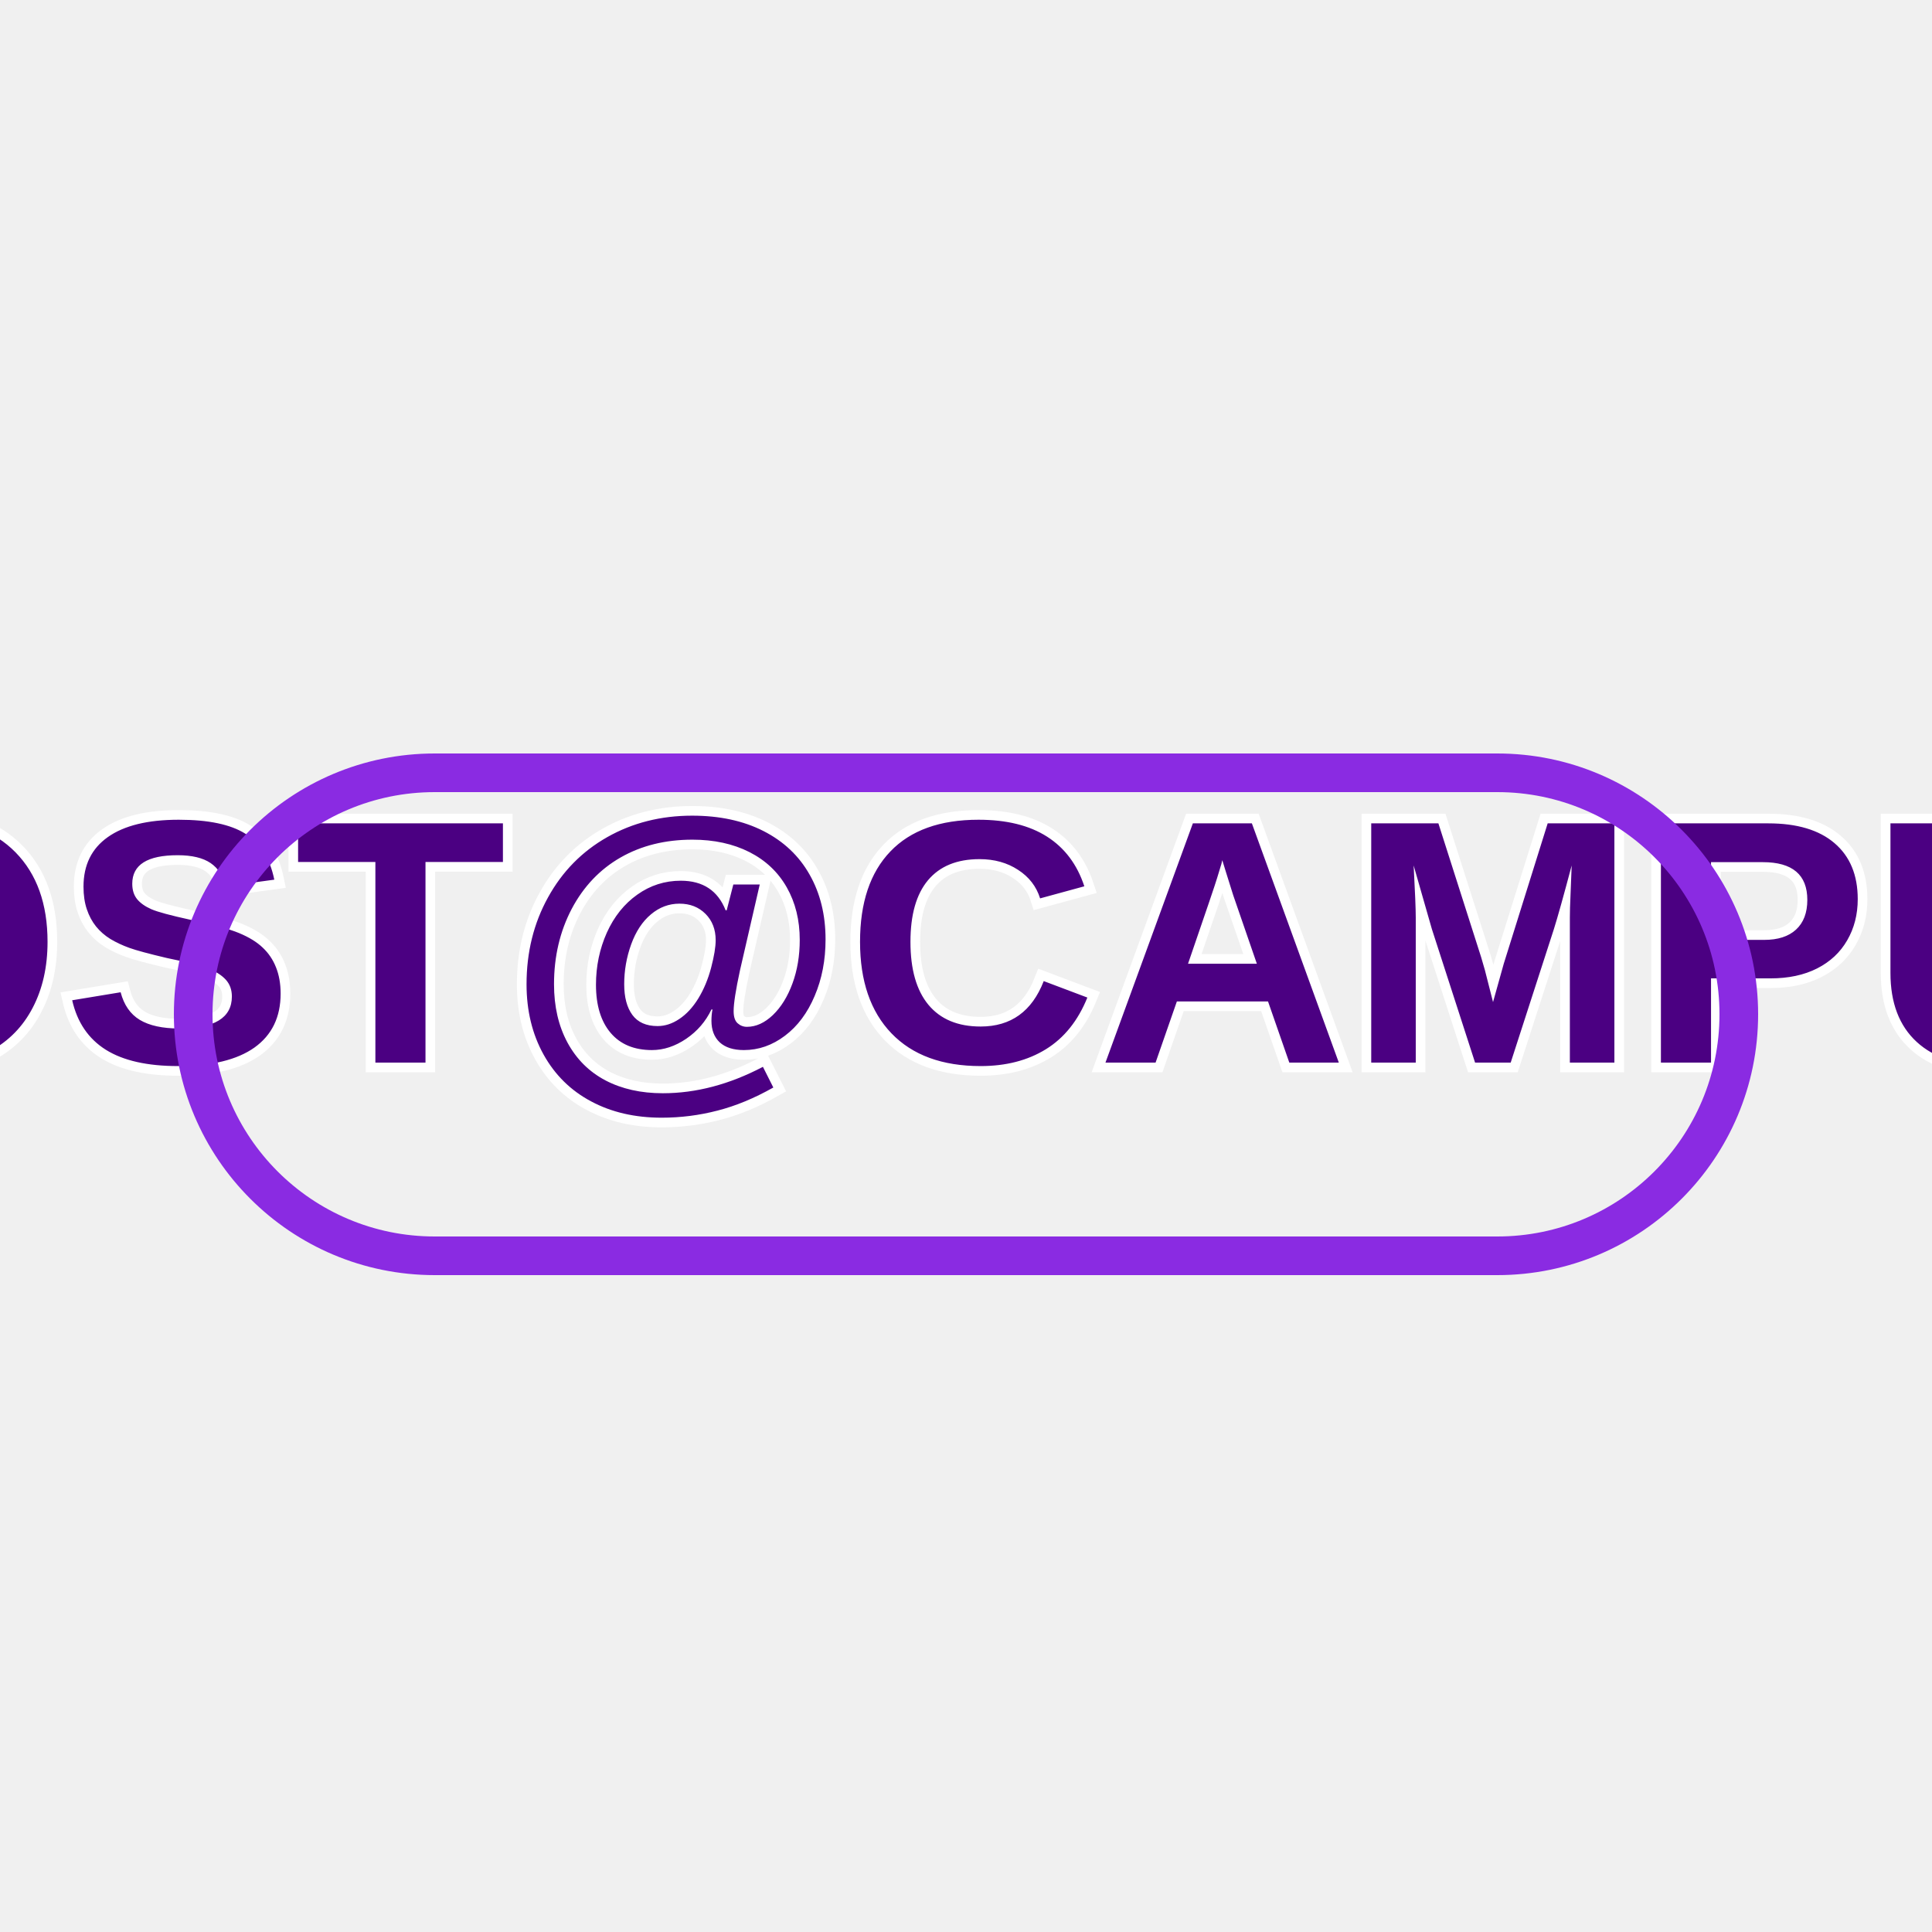
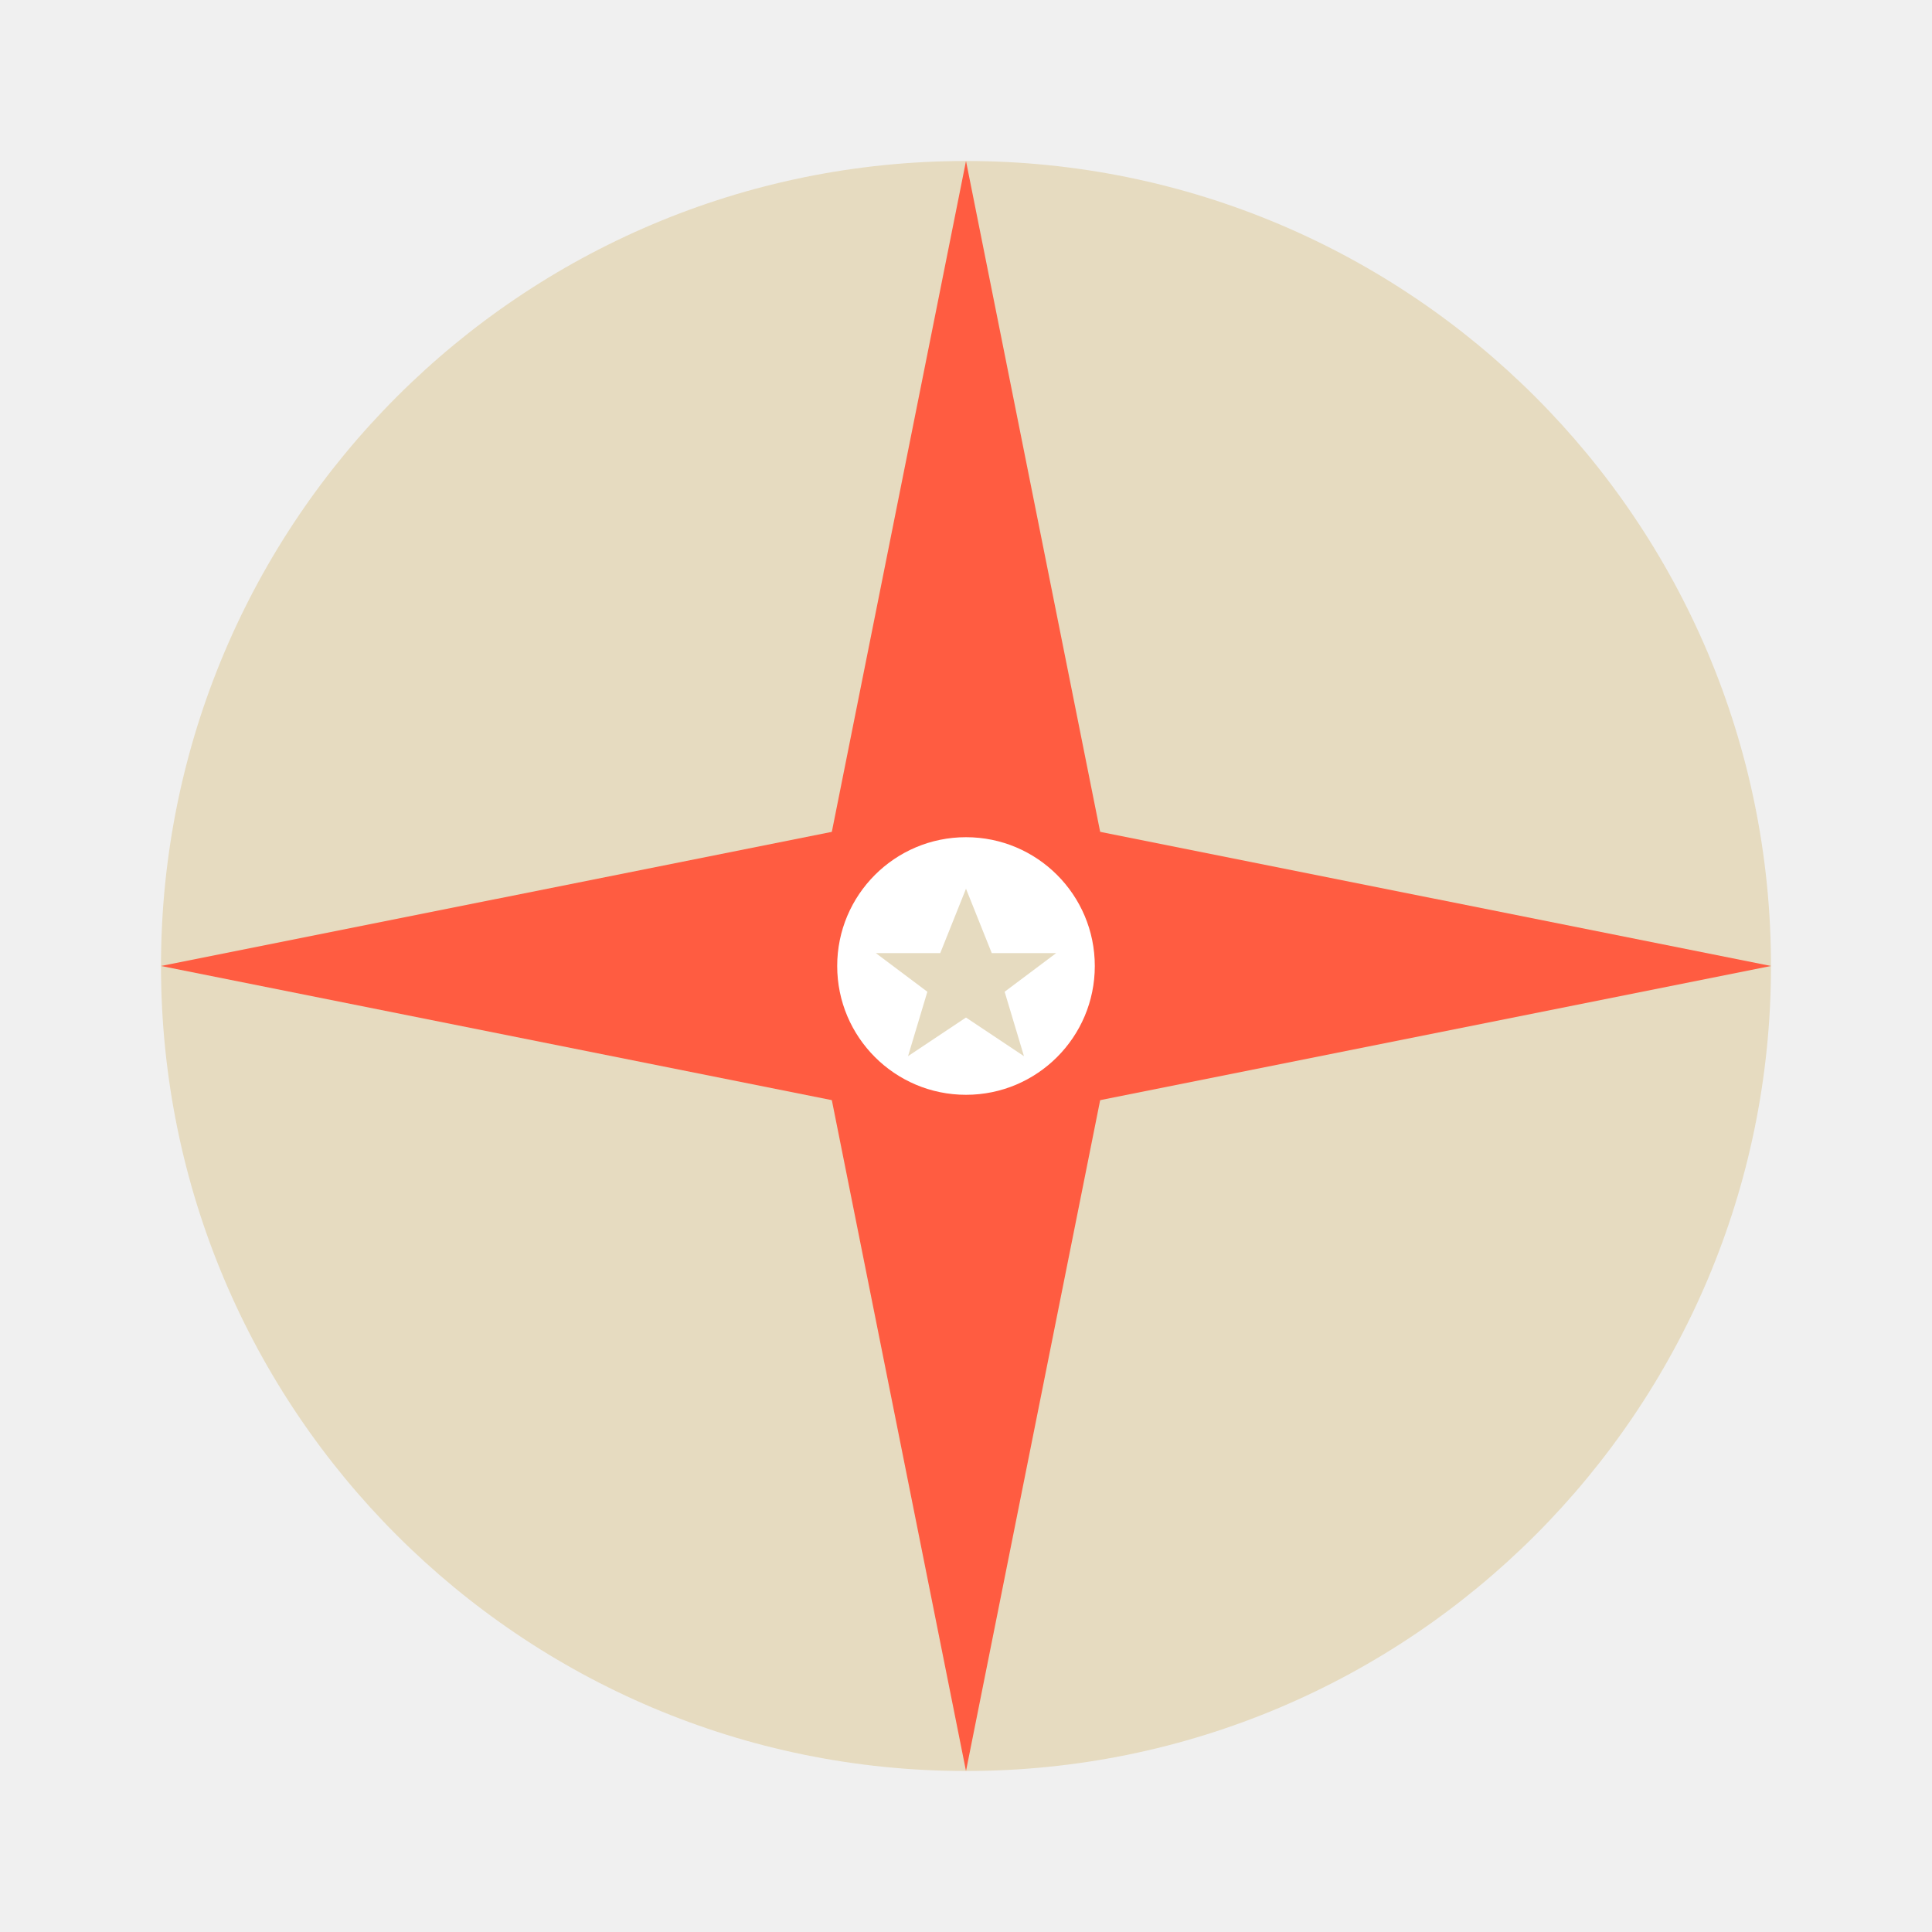
- <svg xmlns="http://www.w3.org/2000/svg" width="200" height="200" viewBox="0 0 200 200">
-   <style>
-     .text {
-       font-family: 'Arial Black', 'Arial Bold', Arial, sans-serif;
-       font-weight: 900;
-       font-size: 36px;
-       fill: #4B0082;
-       stroke: #FFFFFF;
-       stroke-width: 2px;
-       paint-order: stroke fill;
-     }
-     .outline {
-       fill: none;
-       stroke: #8A2BE2;
-       stroke-width: 4px;
-     }
-   </style>
-   <rect width="200" height="200" fill="transparent" />
-   <text x="100" y="110" text-anchor="middle" class="text">LOST@CAMPUS</text>
-   <rect x="20" y="80" width="160" height="50" rx="25" class="outline" />
+ <svg xmlns="http://www.w3.org/2000/svg" viewBox="0 0 300 300">
+   <circle cx="150" cy="150" r="125" fill="#e6dbc0" />
+   <g fill="#ff5c41">
+     <polygon points="150,25 175,150 150,275 125,150" />
+     <polygon points="25,150 150,125 275,150 150,175" />
+     <polygon points="65,65 140,140 150,150 160,160 235,235" transform="rotate(45 150 150)" />
+     <polygon points="65,65 140,140 150,150 160,160 235,235" transform="rotate(-45 150 150)" />
+   </g>
+   <circle cx="150" cy="150" r="20" fill="#ffffff" />
+   <path d="M150,138 L154,148 L164,148 L156,154 L159,164 L150,158 L141,164 L144,154 L136,148 L146,148 Z" fill="#e6dbc0" />
</svg>
